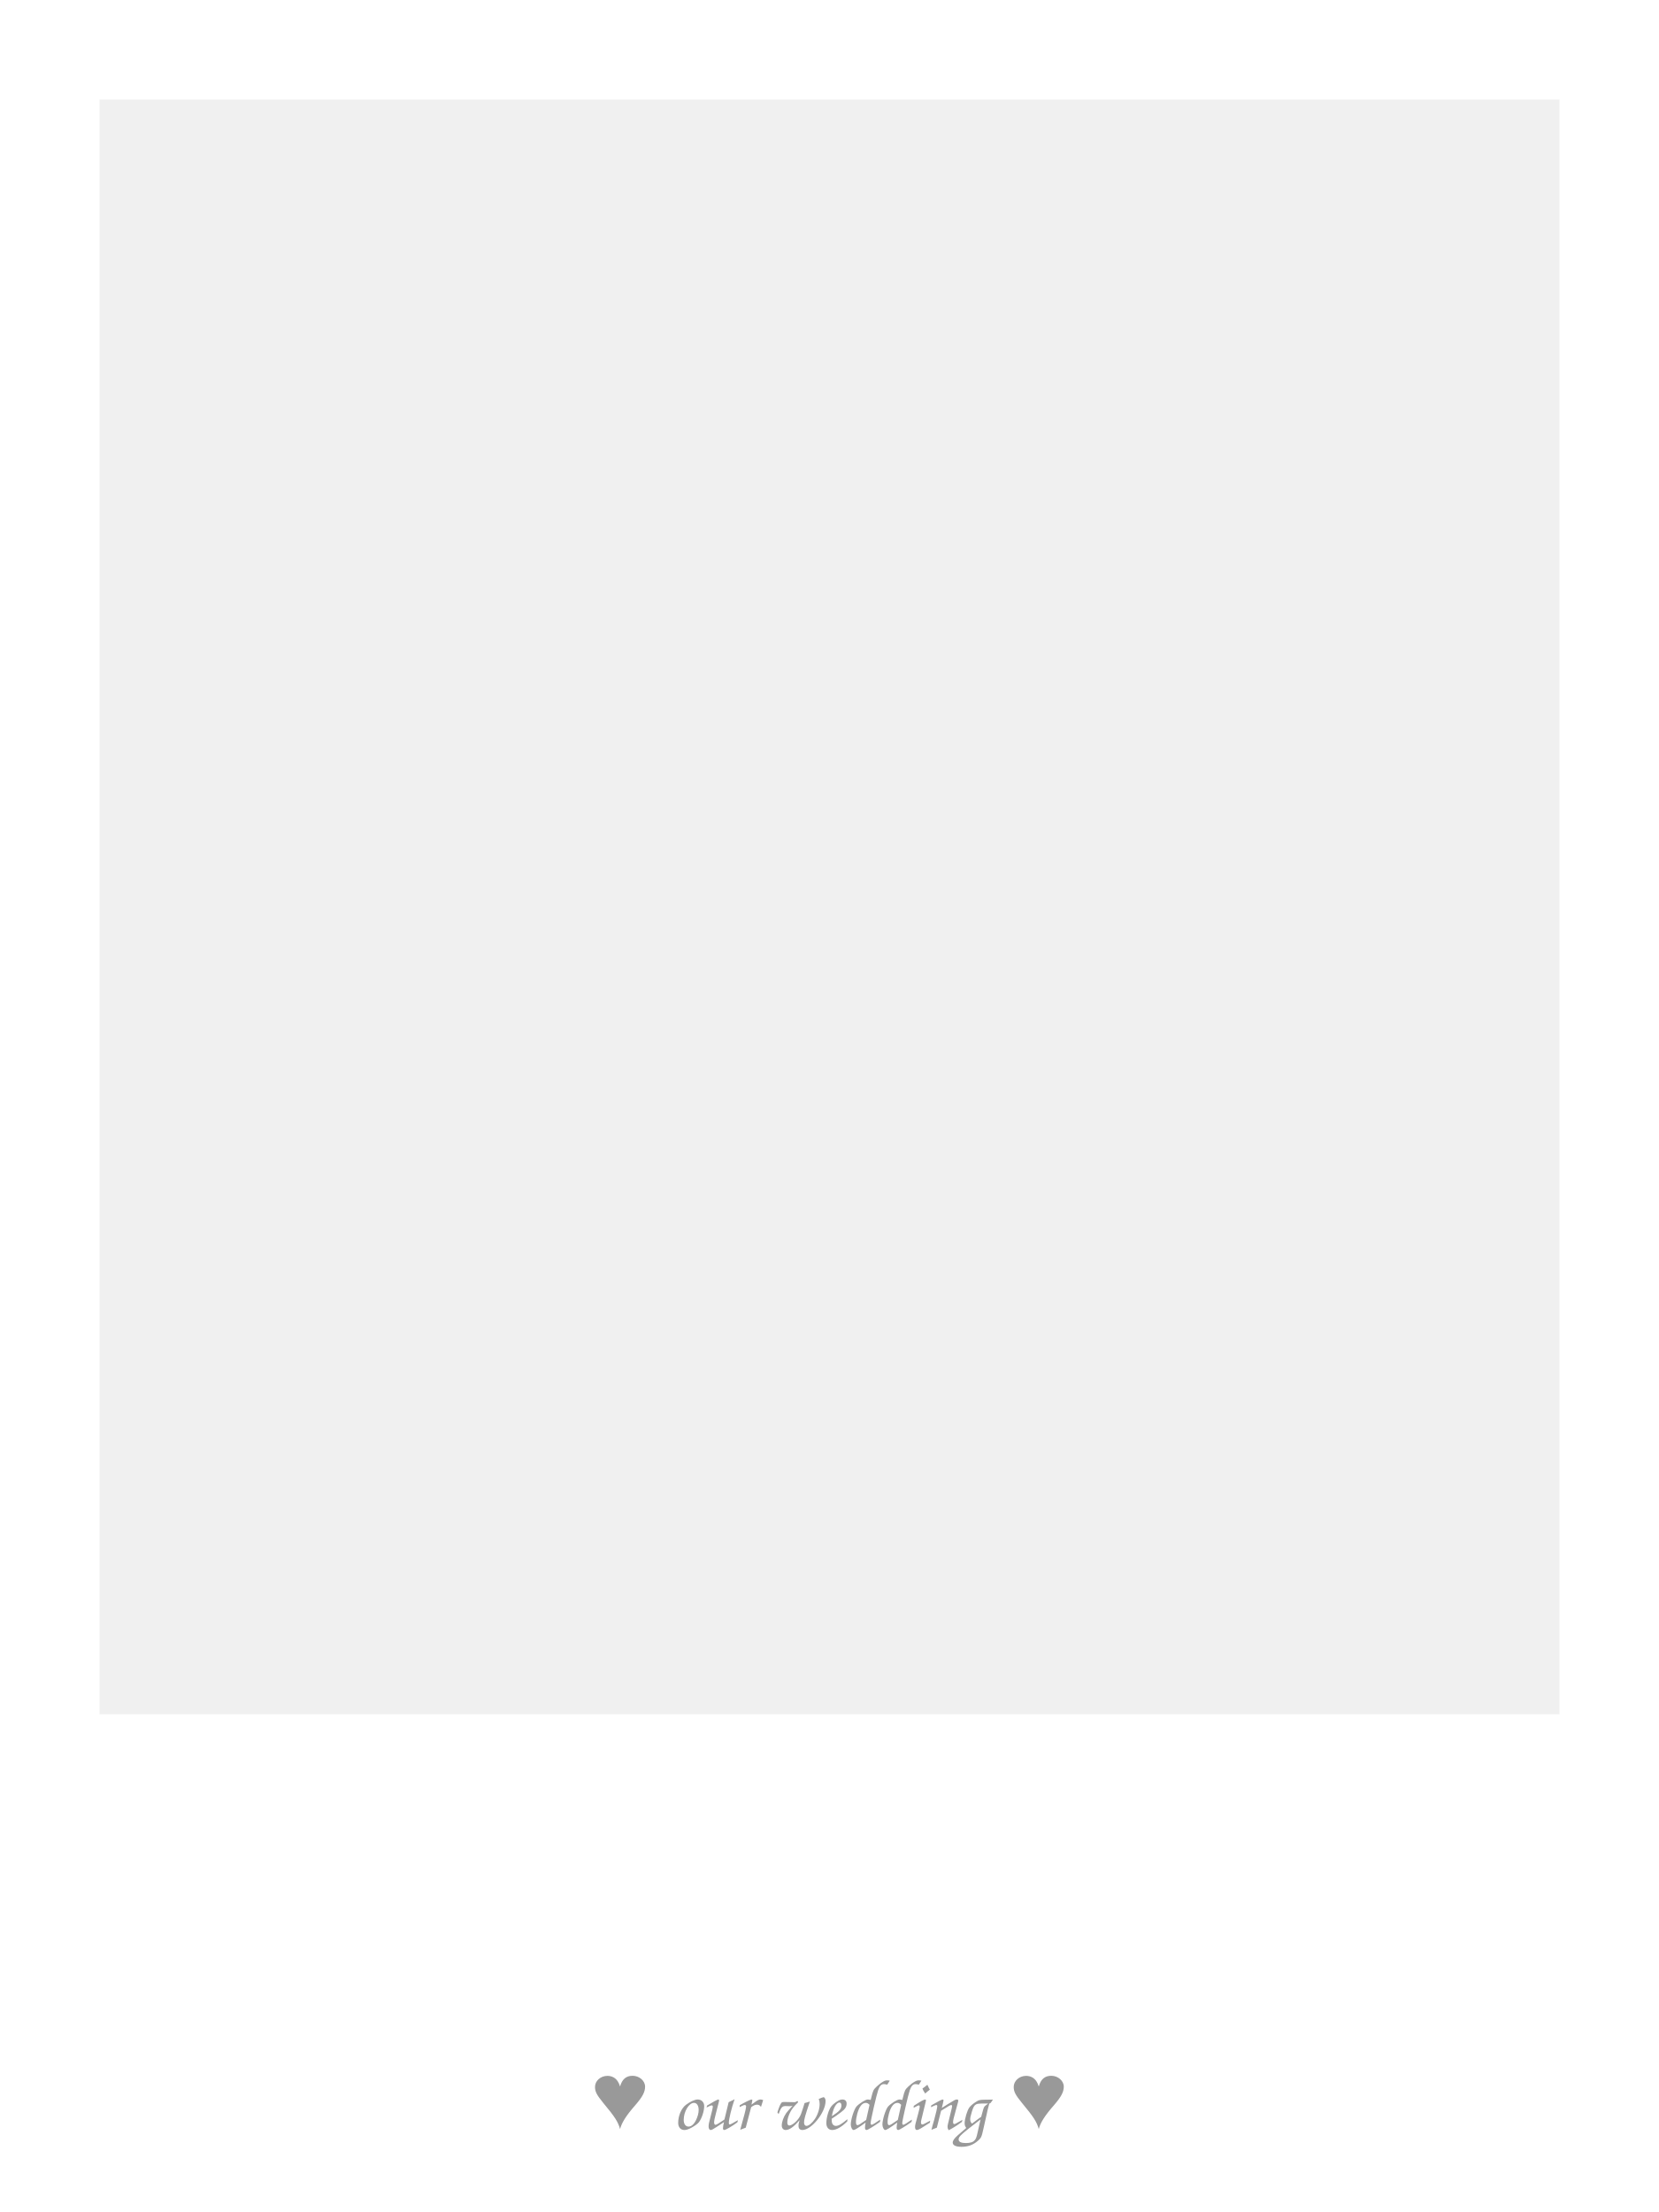
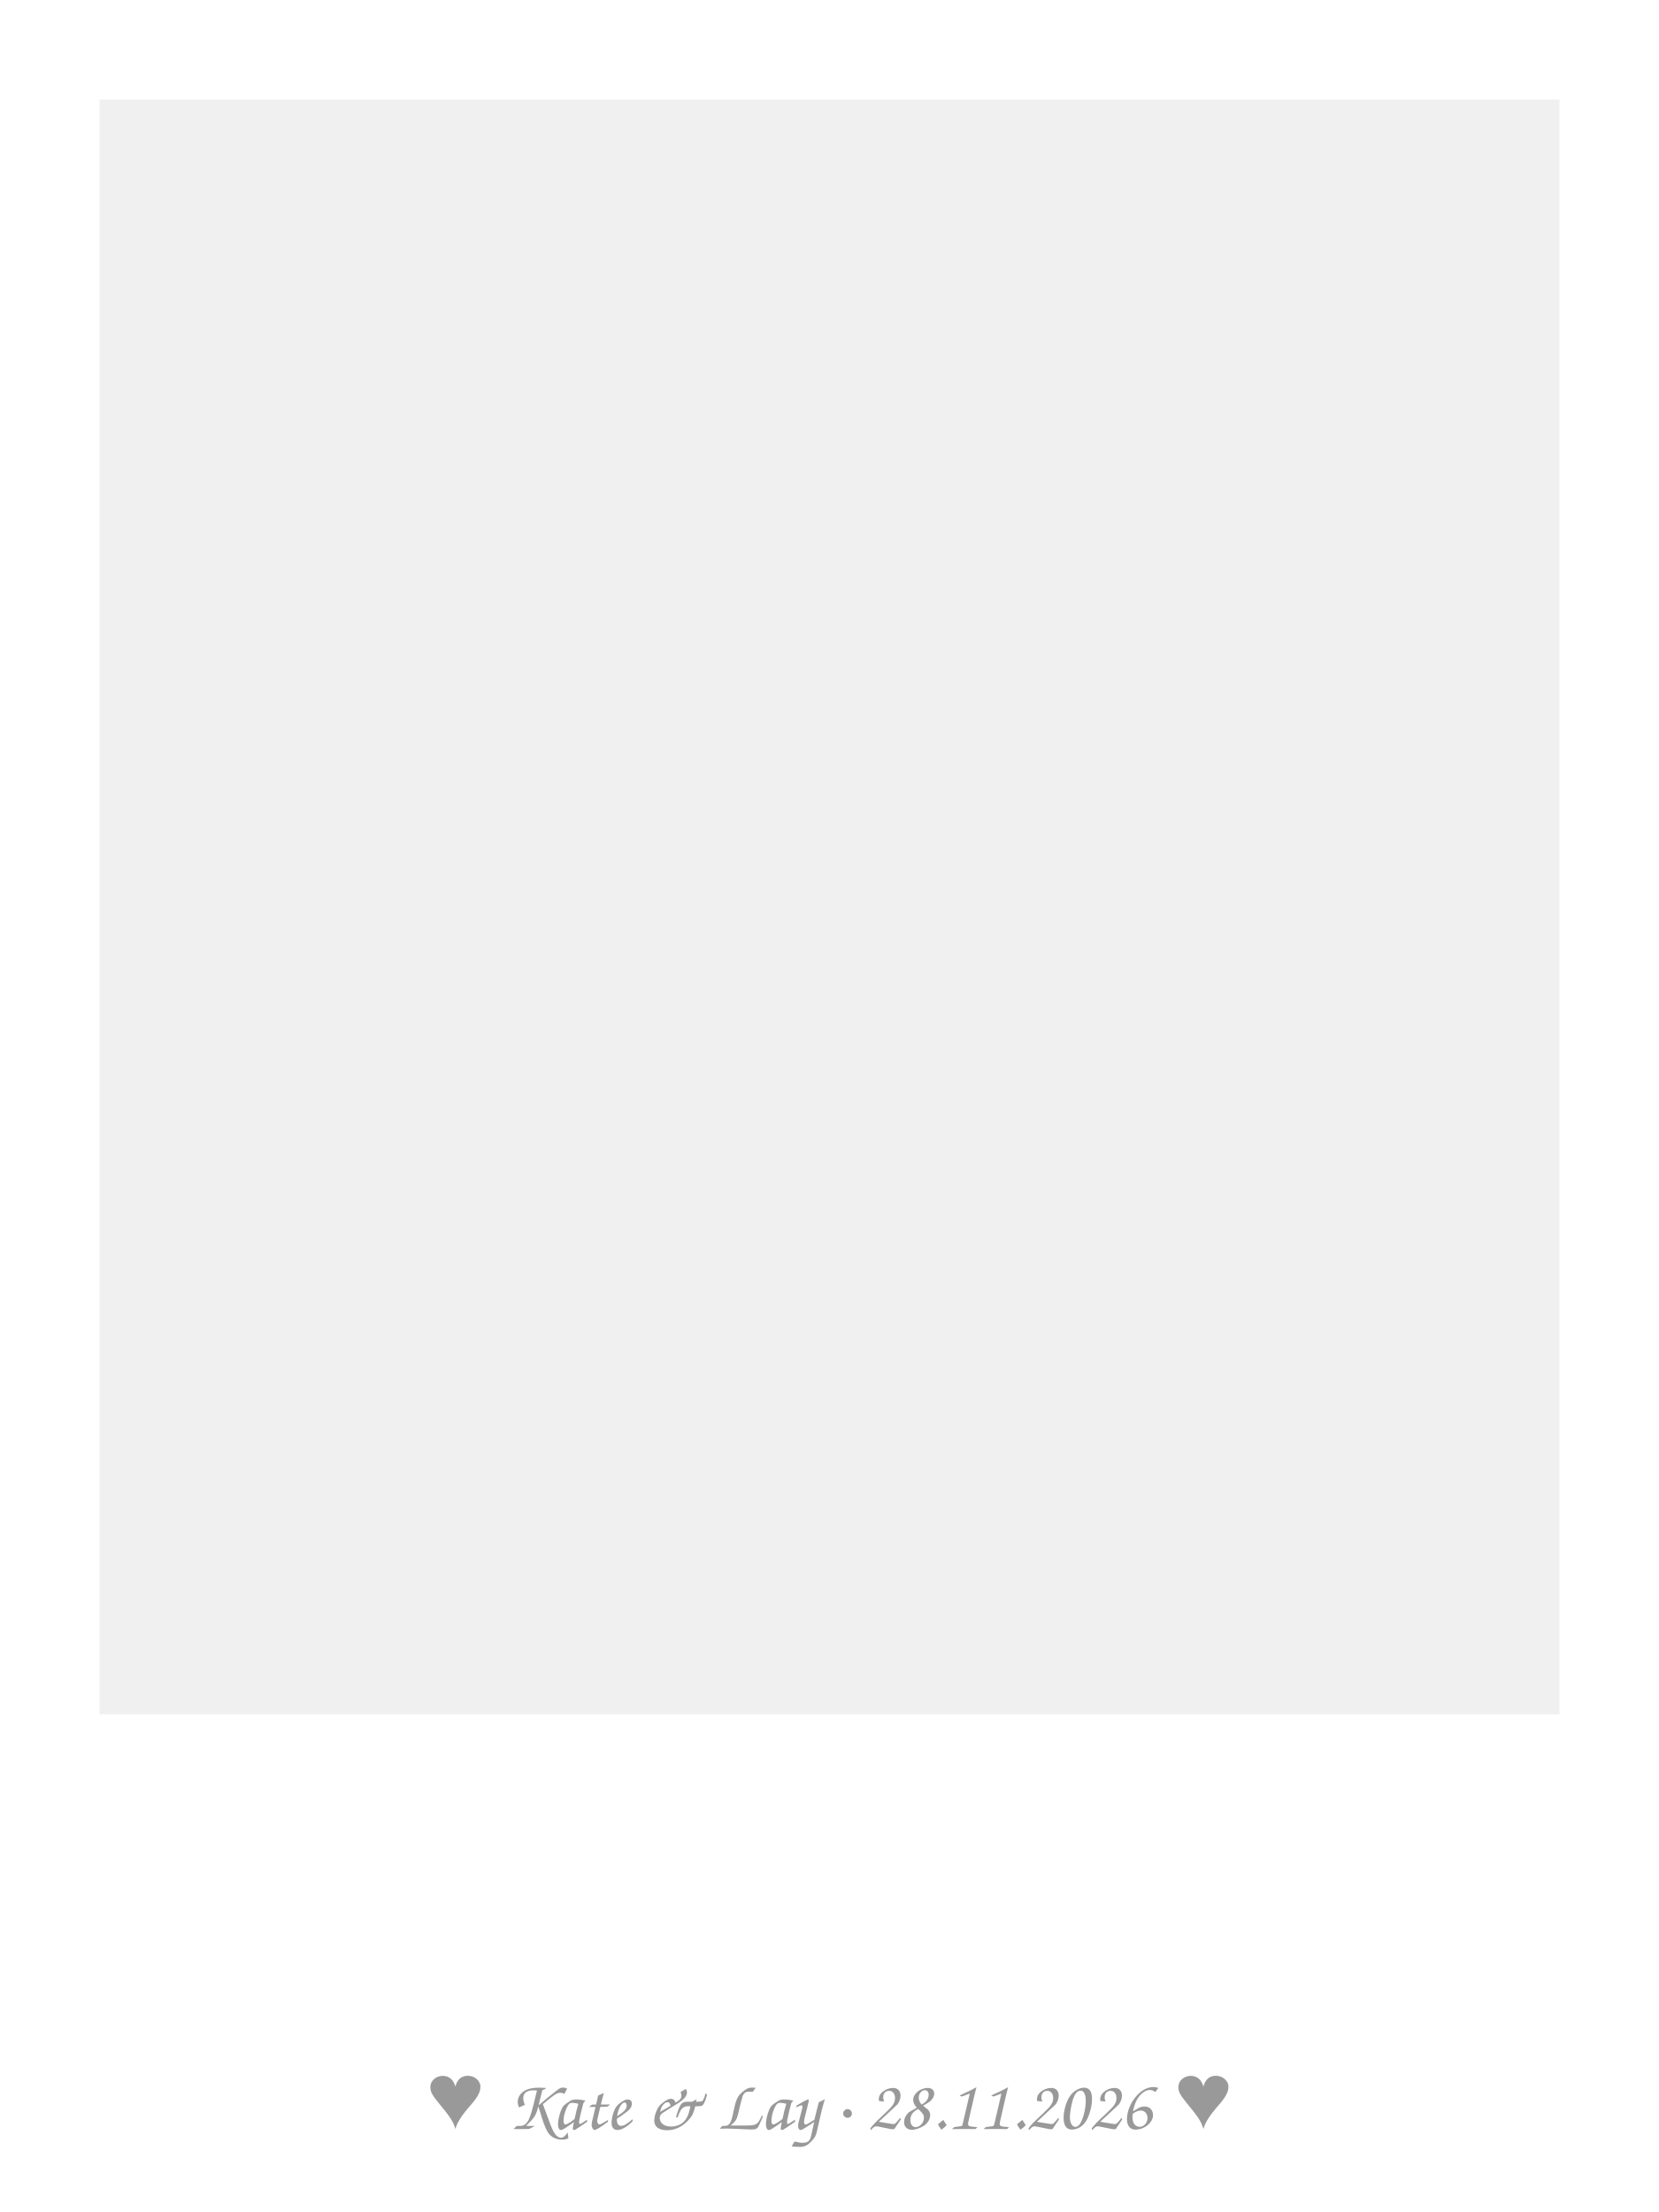
<svg xmlns="http://www.w3.org/2000/svg" width="600" height="800" viewBox="0 0 600 800">
  <path fill="#ffffff" fill-rule="evenodd" d="M0 0H600V800H0Z M36 36V620H564V36Z" />
-   <text x="300" y="770" text-anchor="middle" font-family="'Comic Sans MS', cursive" font-size="26" fill="#999">♥ our wedding ♥</text>
+   <text x="300" y="770" text-anchor="middle" font-family="'Comic Sans MS', cursive" font-size="26" fill="#999">♥ Kate &amp; Lay · 28.11.2026 ♥</text>
</svg>
